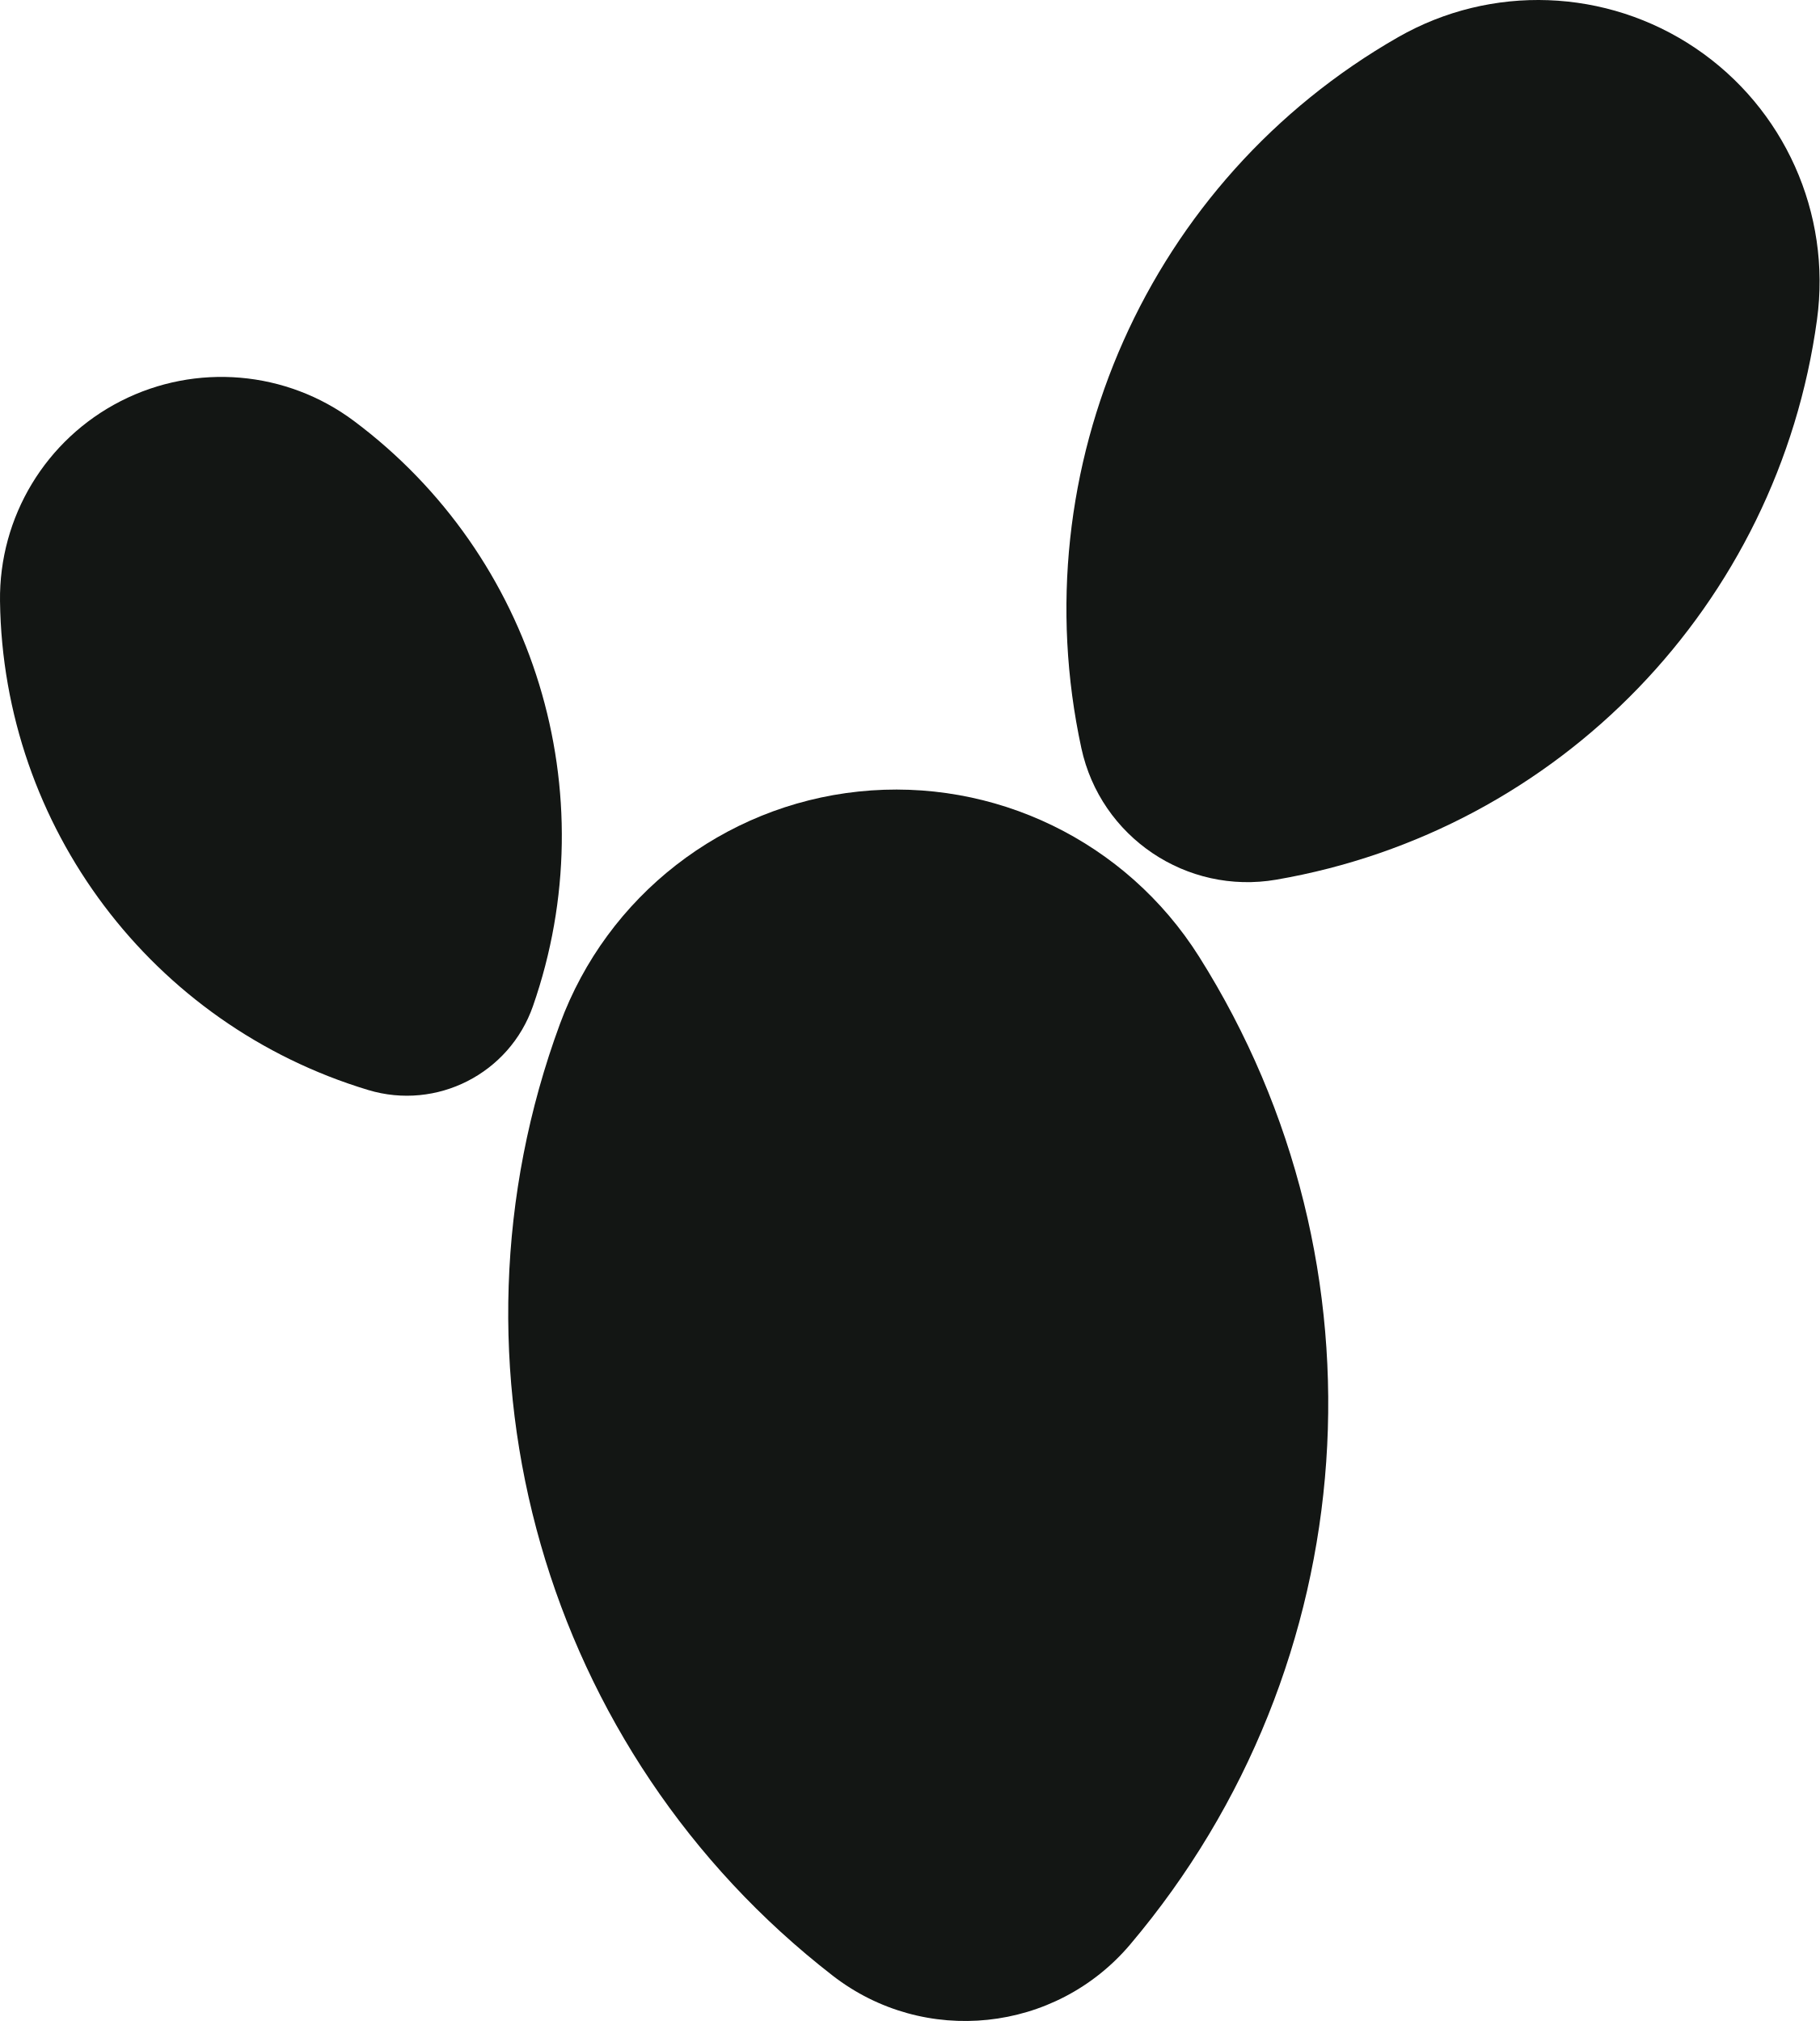
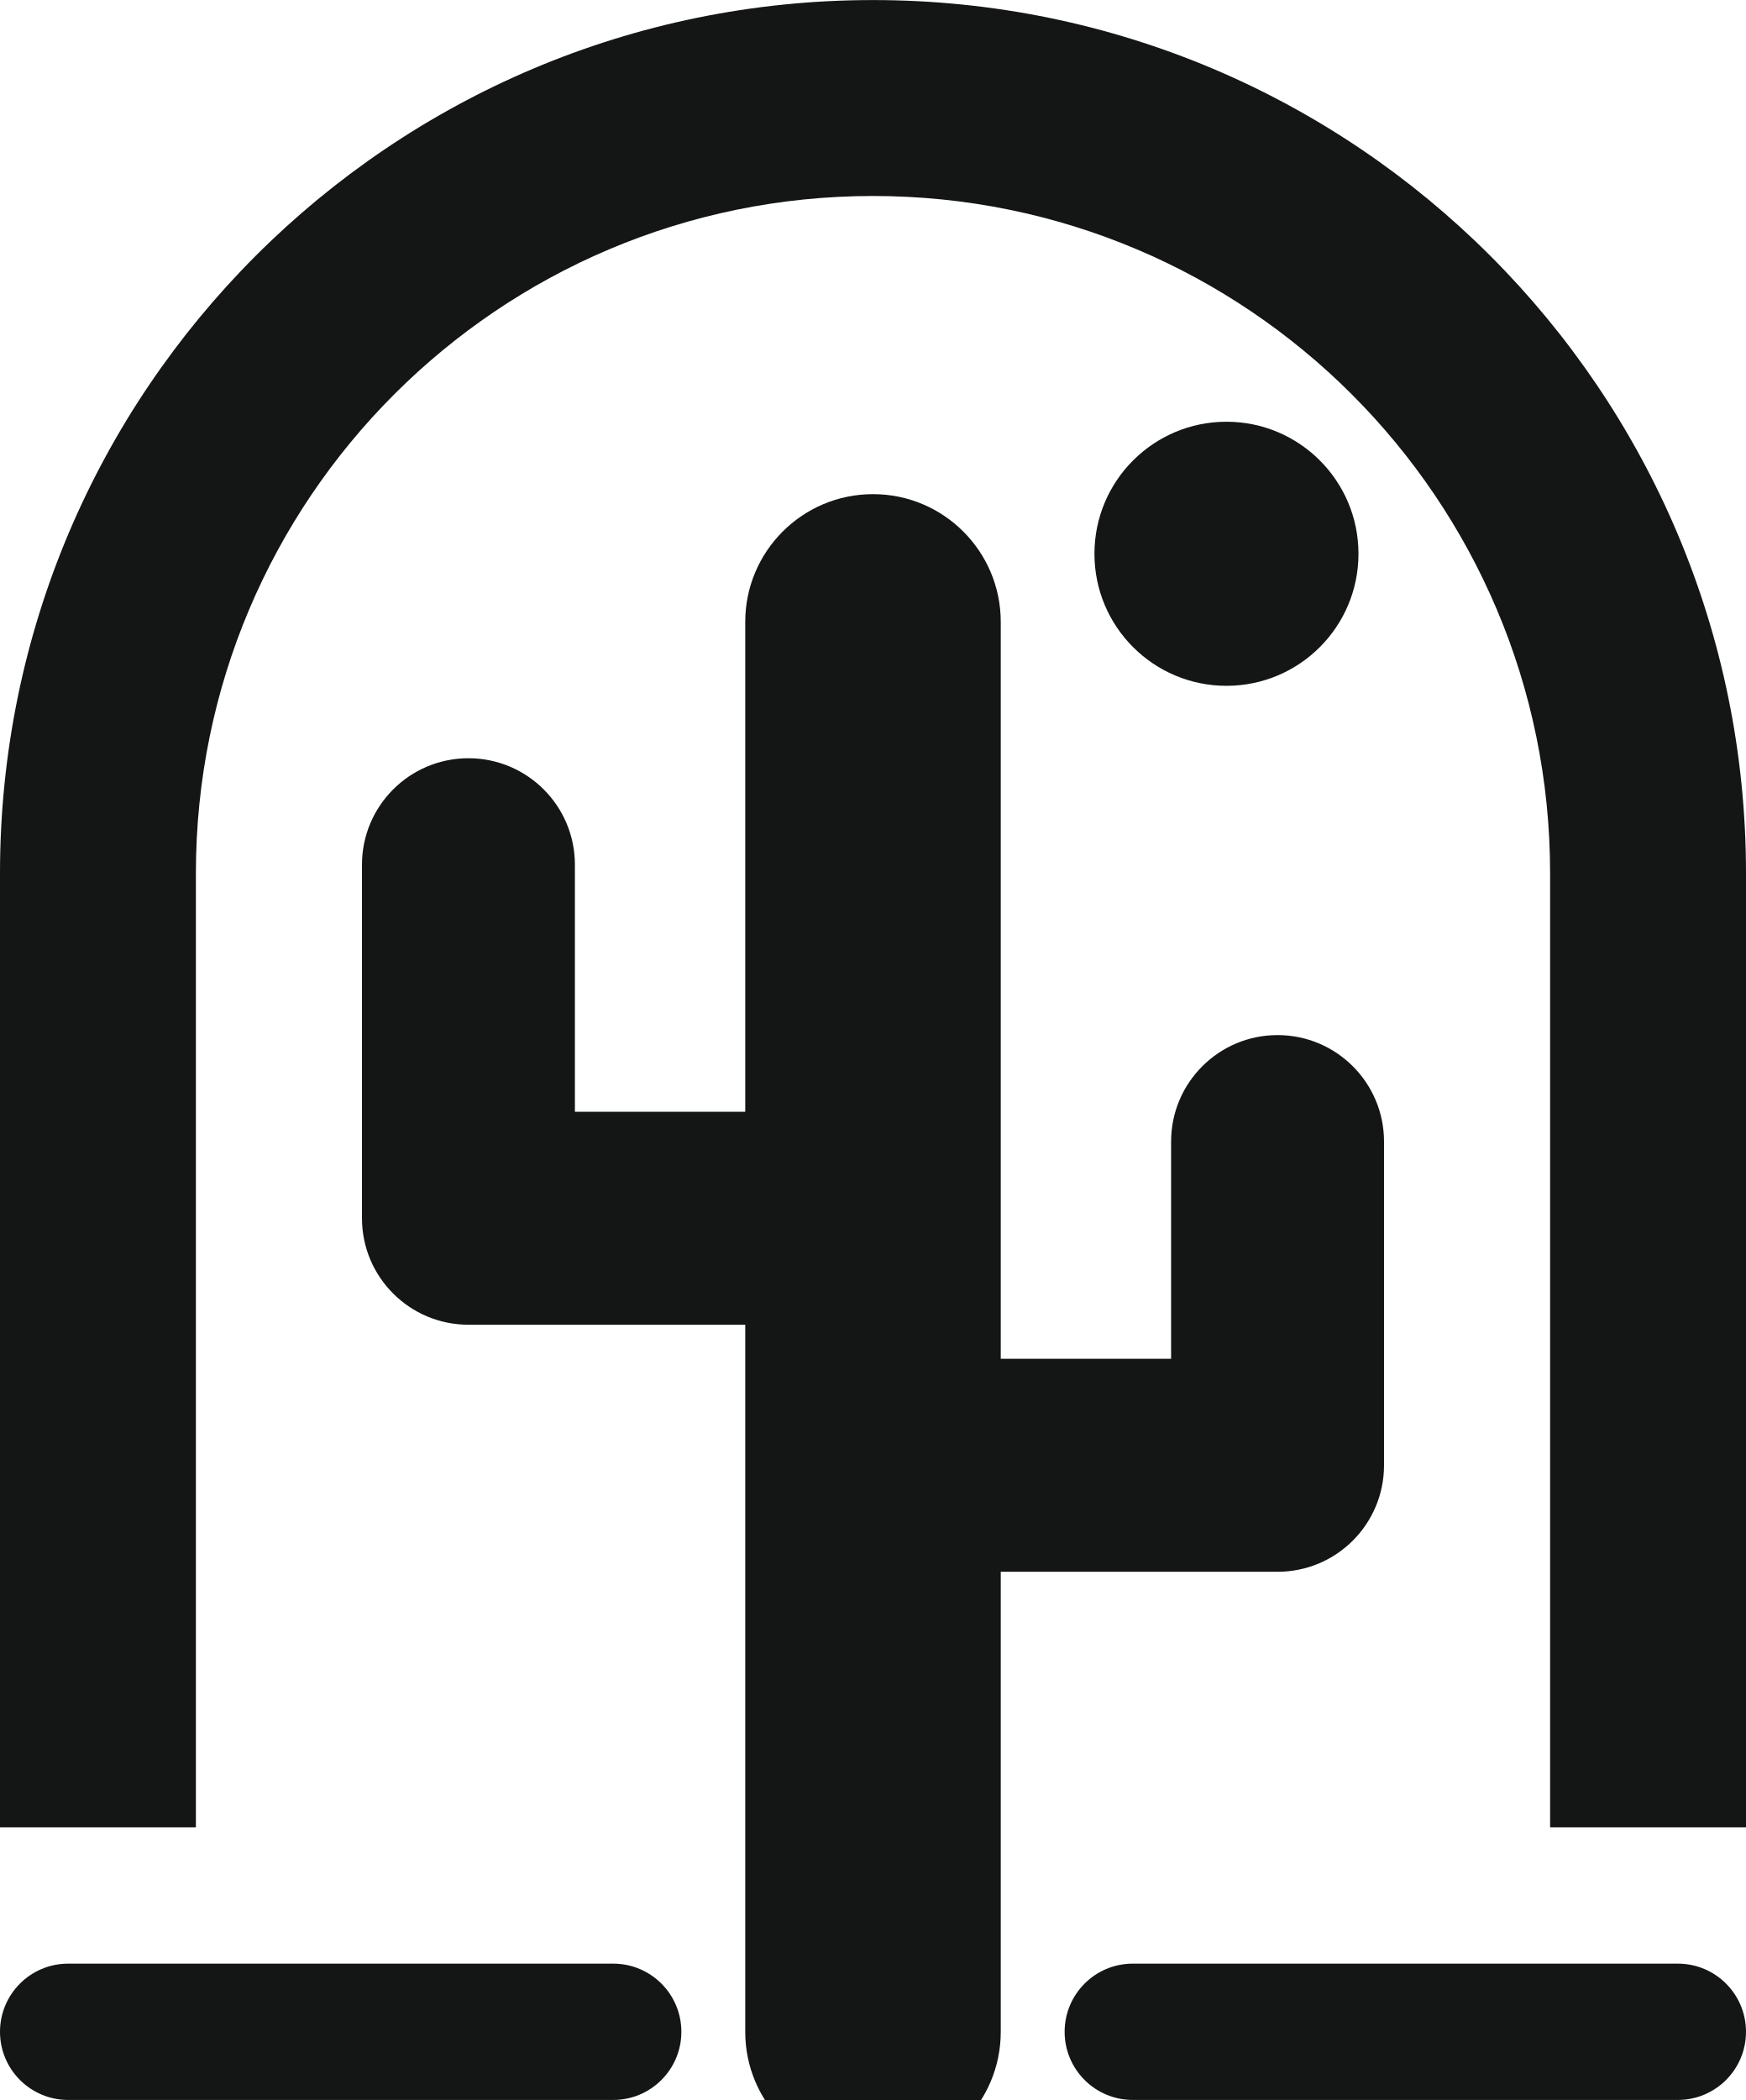
- <svg xmlns="http://www.w3.org/2000/svg" viewBox="0.000 0.000 900.212 1000.000" width="900.2" height="1000.0">
-   <g fill="#131614" transform="translate(0 0) translate(424.7993 391.6481) scale(6.111138)">
-     <path d="M-24.179 18.812 A29 29 0 0 1 27.562 13.373 A67.835 67.835 0 0 1 21.989 93.345 A17.5 17.5 0 0 1 -2.101 95.877 A67.835 67.835 0 0 1 -24.179 18.812 Z" />
-     <path d="M43.677 -61.08 A22.798 22.798 0 0 1 77.585 -38.208 A53.329 53.329 0 0 1 33.817 7.136 A13.758 13.758 0 0 1 18.03 -3.512 A53.329 53.329 0 0 1 43.677 -61.08 Z" />
-     <path d="M-69.511 -15.408 A17.923 17.923 0 0 1 -40.861 -30.005 A41.924 41.924 0 0 1 -26.365 17.372 A10.816 10.816 0 0 1 -39.703 24.168 A41.924 41.924 0 0 1 -69.511 -15.408 Z" />
+ <svg xmlns="http://www.w3.org/2000/svg" viewBox="0 0 831.643 1000.000" width="831.6" height="1000.0">
+   <g transform="scale(1.014199)">
+     <path d="M0 858.00L0 410.00A410.00 410.00 0 0 1 820.00 410.00L820.00 858.00L728.00 858.00L728.00 410.00A318.00 318.00 0 0 0 92.00 410.00L92.00 858.00Z" fill="#131614" fill-rule="evenodd" />
+     <path d="M32.00 986.00A32.00 32.00 0 0 1 32.00 922.00L288.00 922.00A32.00 32.00 0 0 1 288.00 986.00ZM532.00 986.00A32.00 32.00 0 0 1 532.00 922.00L788.00 922.00A32.00 32.00 0 0 1 788.00 986.00Z" fill="#131614" />
+     <path d="M514.00 260.00A62.00 62.00 0 0 1 638.00 260.00A62.00 62.00 0 0 1 514.00 260.00Z" fill="#131614" />
+     <path d="M350.00 292.00A60.00 60.00 0 0 1 470.00 292.00L470.00 954.00A60.00 60.00 0 0 1 350.00 954.00ZM410.00 522.00A50.00 50.00 0 0 1 410.00 622.00L220.00 622.00A50.00 50.00 0 0 1 220.00 522.00ZM270.00 572.00A50.00 50.00 0 0 1 170.00 572.00L170.00 406.00A50.00 50.00 0 0 1 270.00 406.00ZM410.00 738.00A50.00 50.00 0 0 1 410.00 638.00L600.00 638.00A50.00 50.00 0 0 1 600.00 738.00ZM650.00 688.00A50.00 50.00 0 0 1 550.00 688.00L550.00 536.00A50.00 50.00 0 0 1 650.00 536.00Z" fill="#131614" />
  </g>
</svg>
